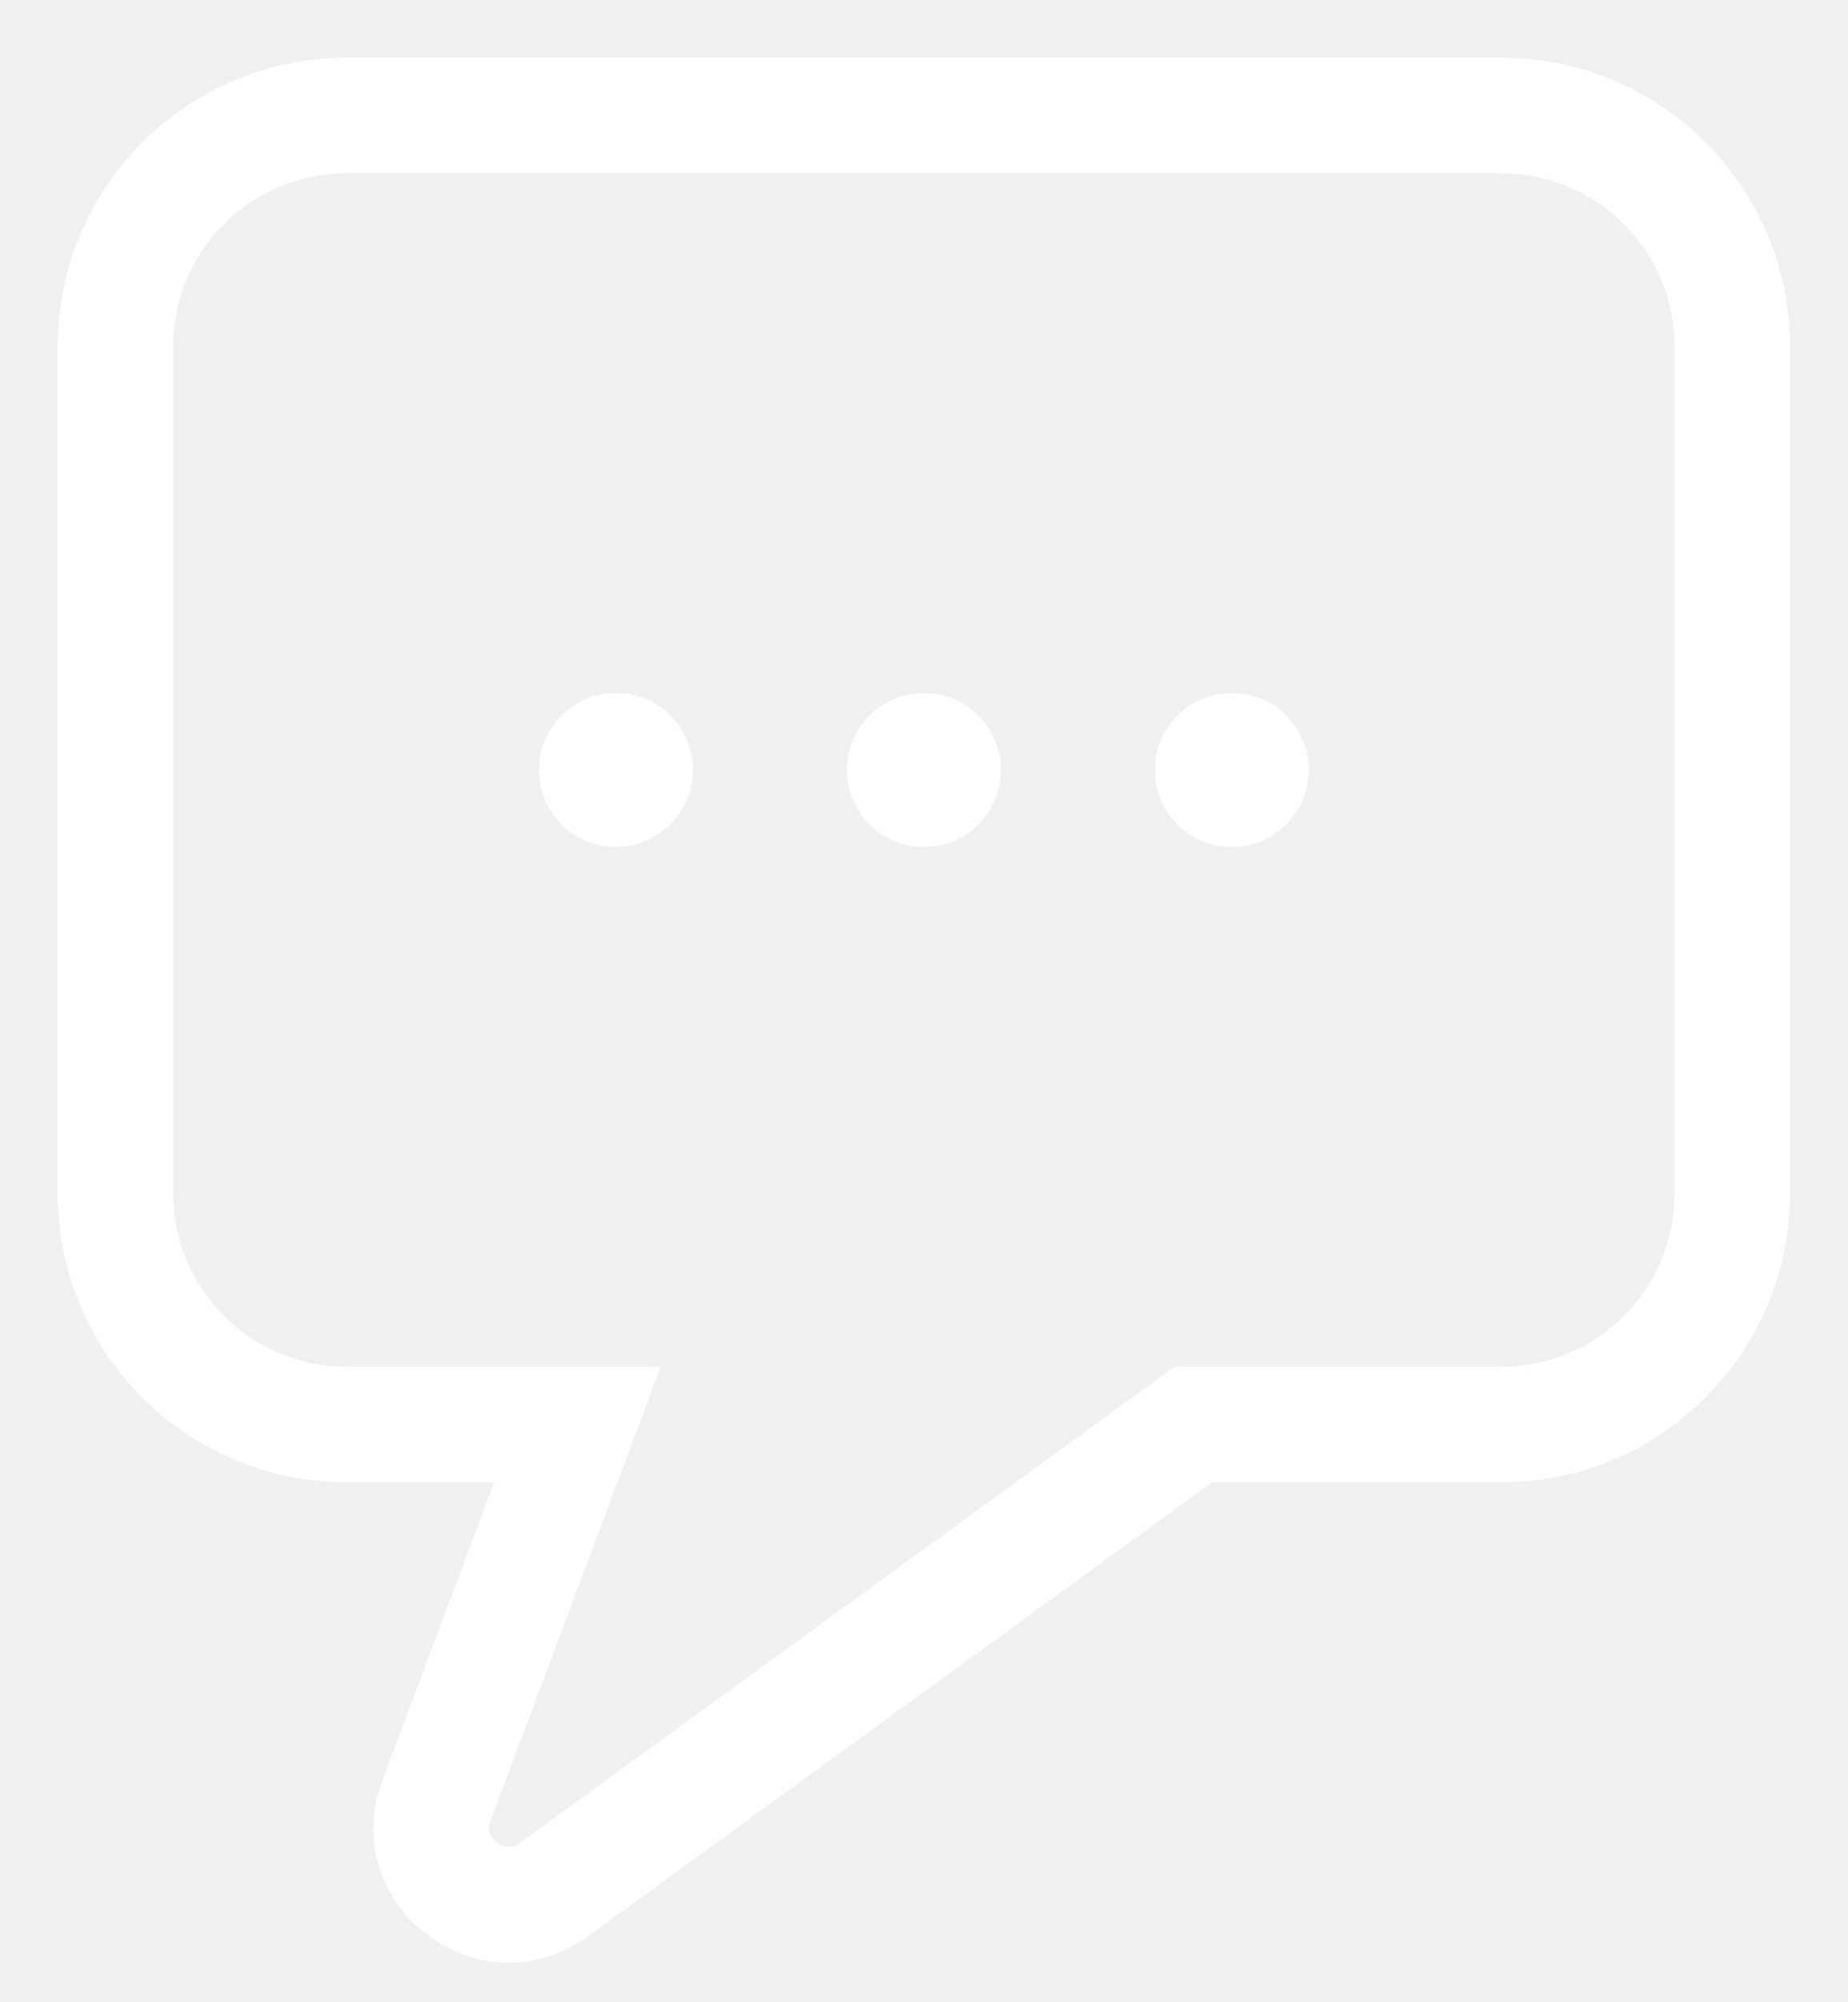
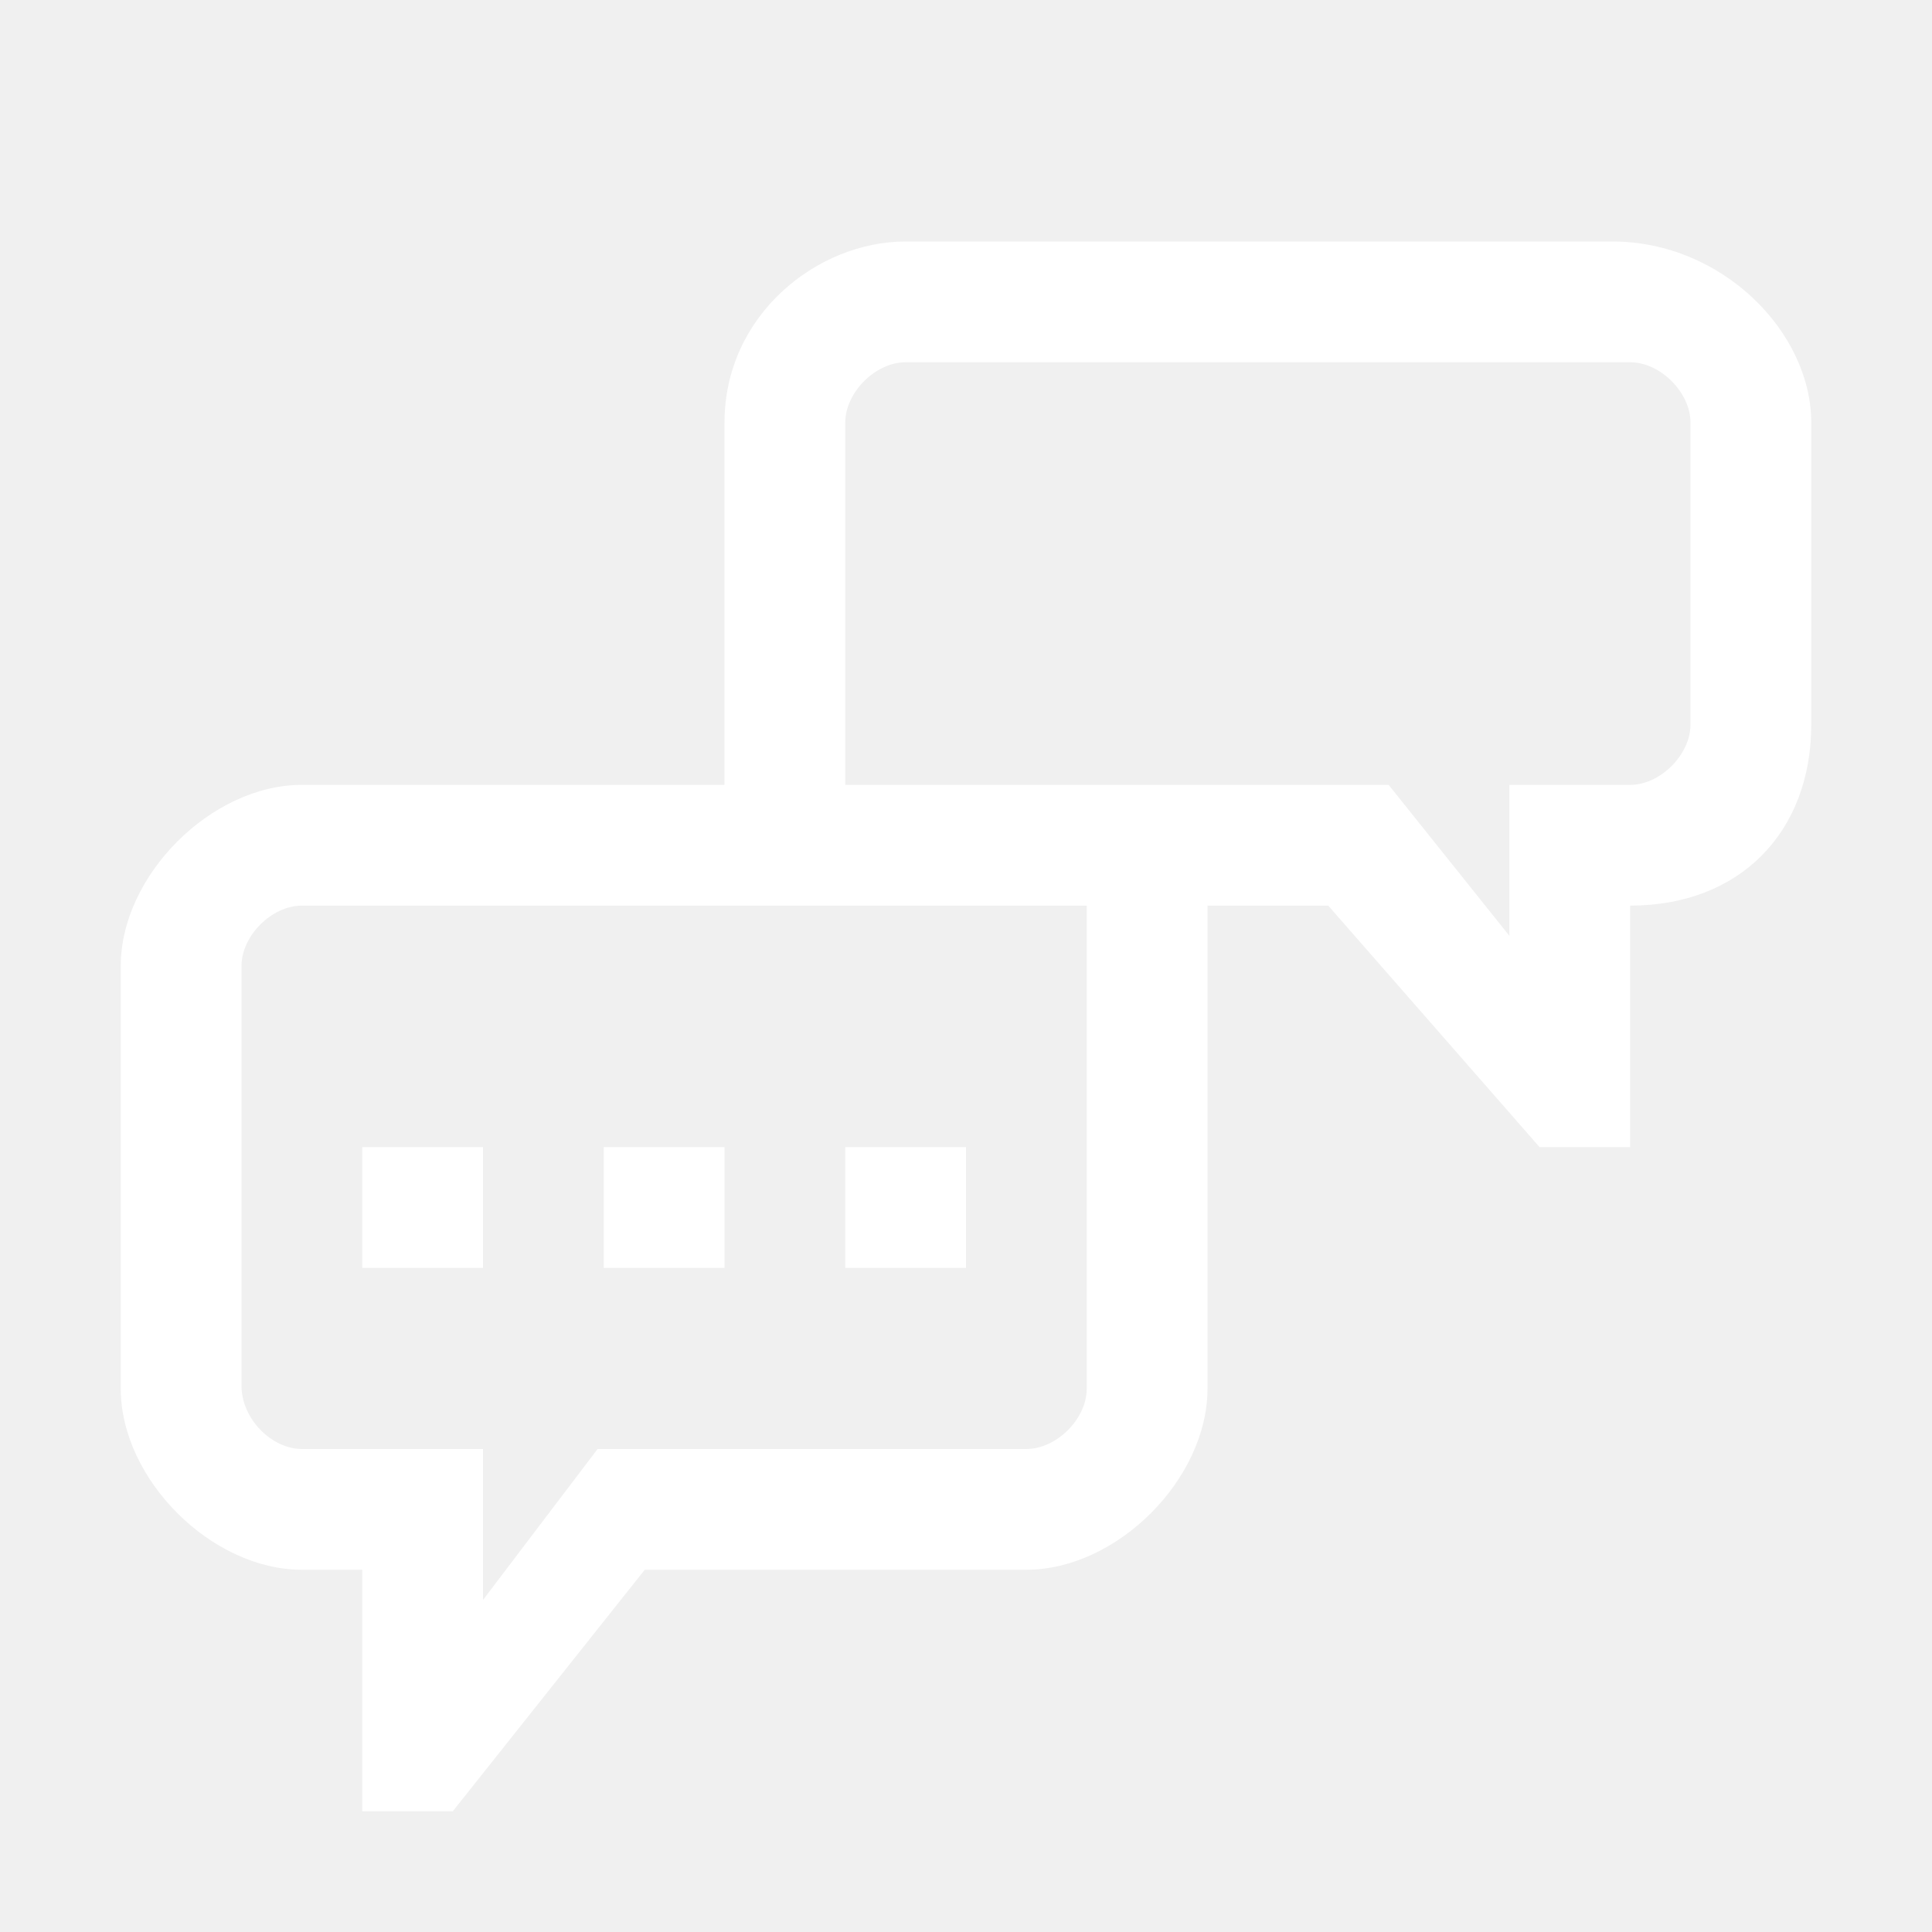
- <svg xmlns="http://www.w3.org/2000/svg" width="24" height="26" viewBox="0 0 24 26" fill="none">
-   <path d="M7.5 18.5L8.202 18.763L8.582 17.75H7.5V18.5ZM5.67 23.381L4.967 23.117L5.67 23.381ZM7.194 24.541L6.753 23.934H6.753L7.194 24.541ZM15.5 18.5V17.75H15.256L15.059 17.893L15.5 18.5ZM2.25 4.5C2.25 3.257 3.257 2.25 4.5 2.25V0.75C2.429 0.75 0.75 2.429 0.75 4.5H2.25ZM2.25 15.5V4.5H0.75V15.5H2.25ZM4.5 17.75C3.257 17.75 2.25 16.743 2.25 15.5H0.75C0.75 17.571 2.429 19.25 4.5 19.25V17.75ZM7.5 17.75H4.5V19.25H7.5V17.75ZM6.798 18.237L4.967 23.117L6.372 23.644L8.202 18.763L6.798 18.237ZM4.967 23.117C4.358 24.743 6.232 26.168 7.635 25.147L6.753 23.934C6.69 23.98 6.64 23.988 6.601 23.987C6.555 23.985 6.503 23.967 6.455 23.931C6.407 23.894 6.376 23.848 6.362 23.805C6.35 23.768 6.345 23.717 6.372 23.644L4.967 23.117ZM7.635 25.147L15.941 19.107L15.059 17.893L6.753 23.934L7.635 25.147ZM19.5 17.75H15.5V19.25H19.5V17.75ZM21.75 15.5C21.75 16.743 20.743 17.75 19.5 17.75V19.25C21.571 19.25 23.25 17.571 23.25 15.5H21.75ZM21.75 4.5V15.5H23.25V4.5H21.75ZM19.5 2.25C20.743 2.25 21.75 3.257 21.75 4.5H23.25C23.25 2.429 21.571 0.75 19.5 0.75V2.25ZM4.5 2.25H19.5V0.75H4.5V2.25Z" fill="white" />
-   <rect x="7" y="9" width="2" height="2" rx="1" fill="white" />
-   <rect x="11" y="9" width="2" height="2" rx="1" fill="white" />
-   <rect x="15" y="9" width="2" height="2" rx="1" fill="white" />
+ <svg xmlns="http://www.w3.org/2000/svg" width="32" height="32" viewBox="0 0 32 32" fill="none">
+   <path fill-rule="evenodd" clip-rule="evenodd" d="M20 15C20 15.553 20 16.203 20 16.79V23C20 24.5 18.5 26 17 26H10.679L7.5 30H6V26H5C3.5 26 2 24.5 2 23V16C2 14.5 3.5 13 5 13H12C12 12.597 12 12.588 12 12V7C12 5.219 13.534 4 15 4H26.706C28.525 4 30 5.5 30 7V12C30 13.781 28.819 15 27 15V19H25.5L22 15H20ZM23 13H14C14 12.597 14 12.891 14 12V7C14 6.5 14.5 6 15 6H27C27.5 6 28 6.5 28 7V12C28 12.5 27.5 13 27 13H25V15.5L23 13ZM5 15C4.5 15 4 15.5 4 16V22.952C4 23.5 4.5 24 5 24H8V26.5L9.898 24H17C17.5 24 18 23.5 18 23V16.79C18 15.9 18 15.403 18 15H5Z" fill="white" />
+   <path d="M8 19C8 19.552 8 20.5 8 21C7.448 21 6.5 21 6 21C6 20.448 6 19.5 6 19C6.552 19 7.5 19 8 19Z" fill="white" />
+   <path d="M12 19C12 19.552 12 21 12 21C11.448 21 10.5 21 10 21C10 20.448 10 19.5 10 19C10.552 19 11.5 19 12 19Z" fill="white" />
+   <path d="M16 21C15.5 21 14.552 21 14 21C14 20.5 14 19.552 14 19C14.5 19 15.448 19 16 19C16 19.5 16 20.448 16 21Z" fill="white" />
</svg>
